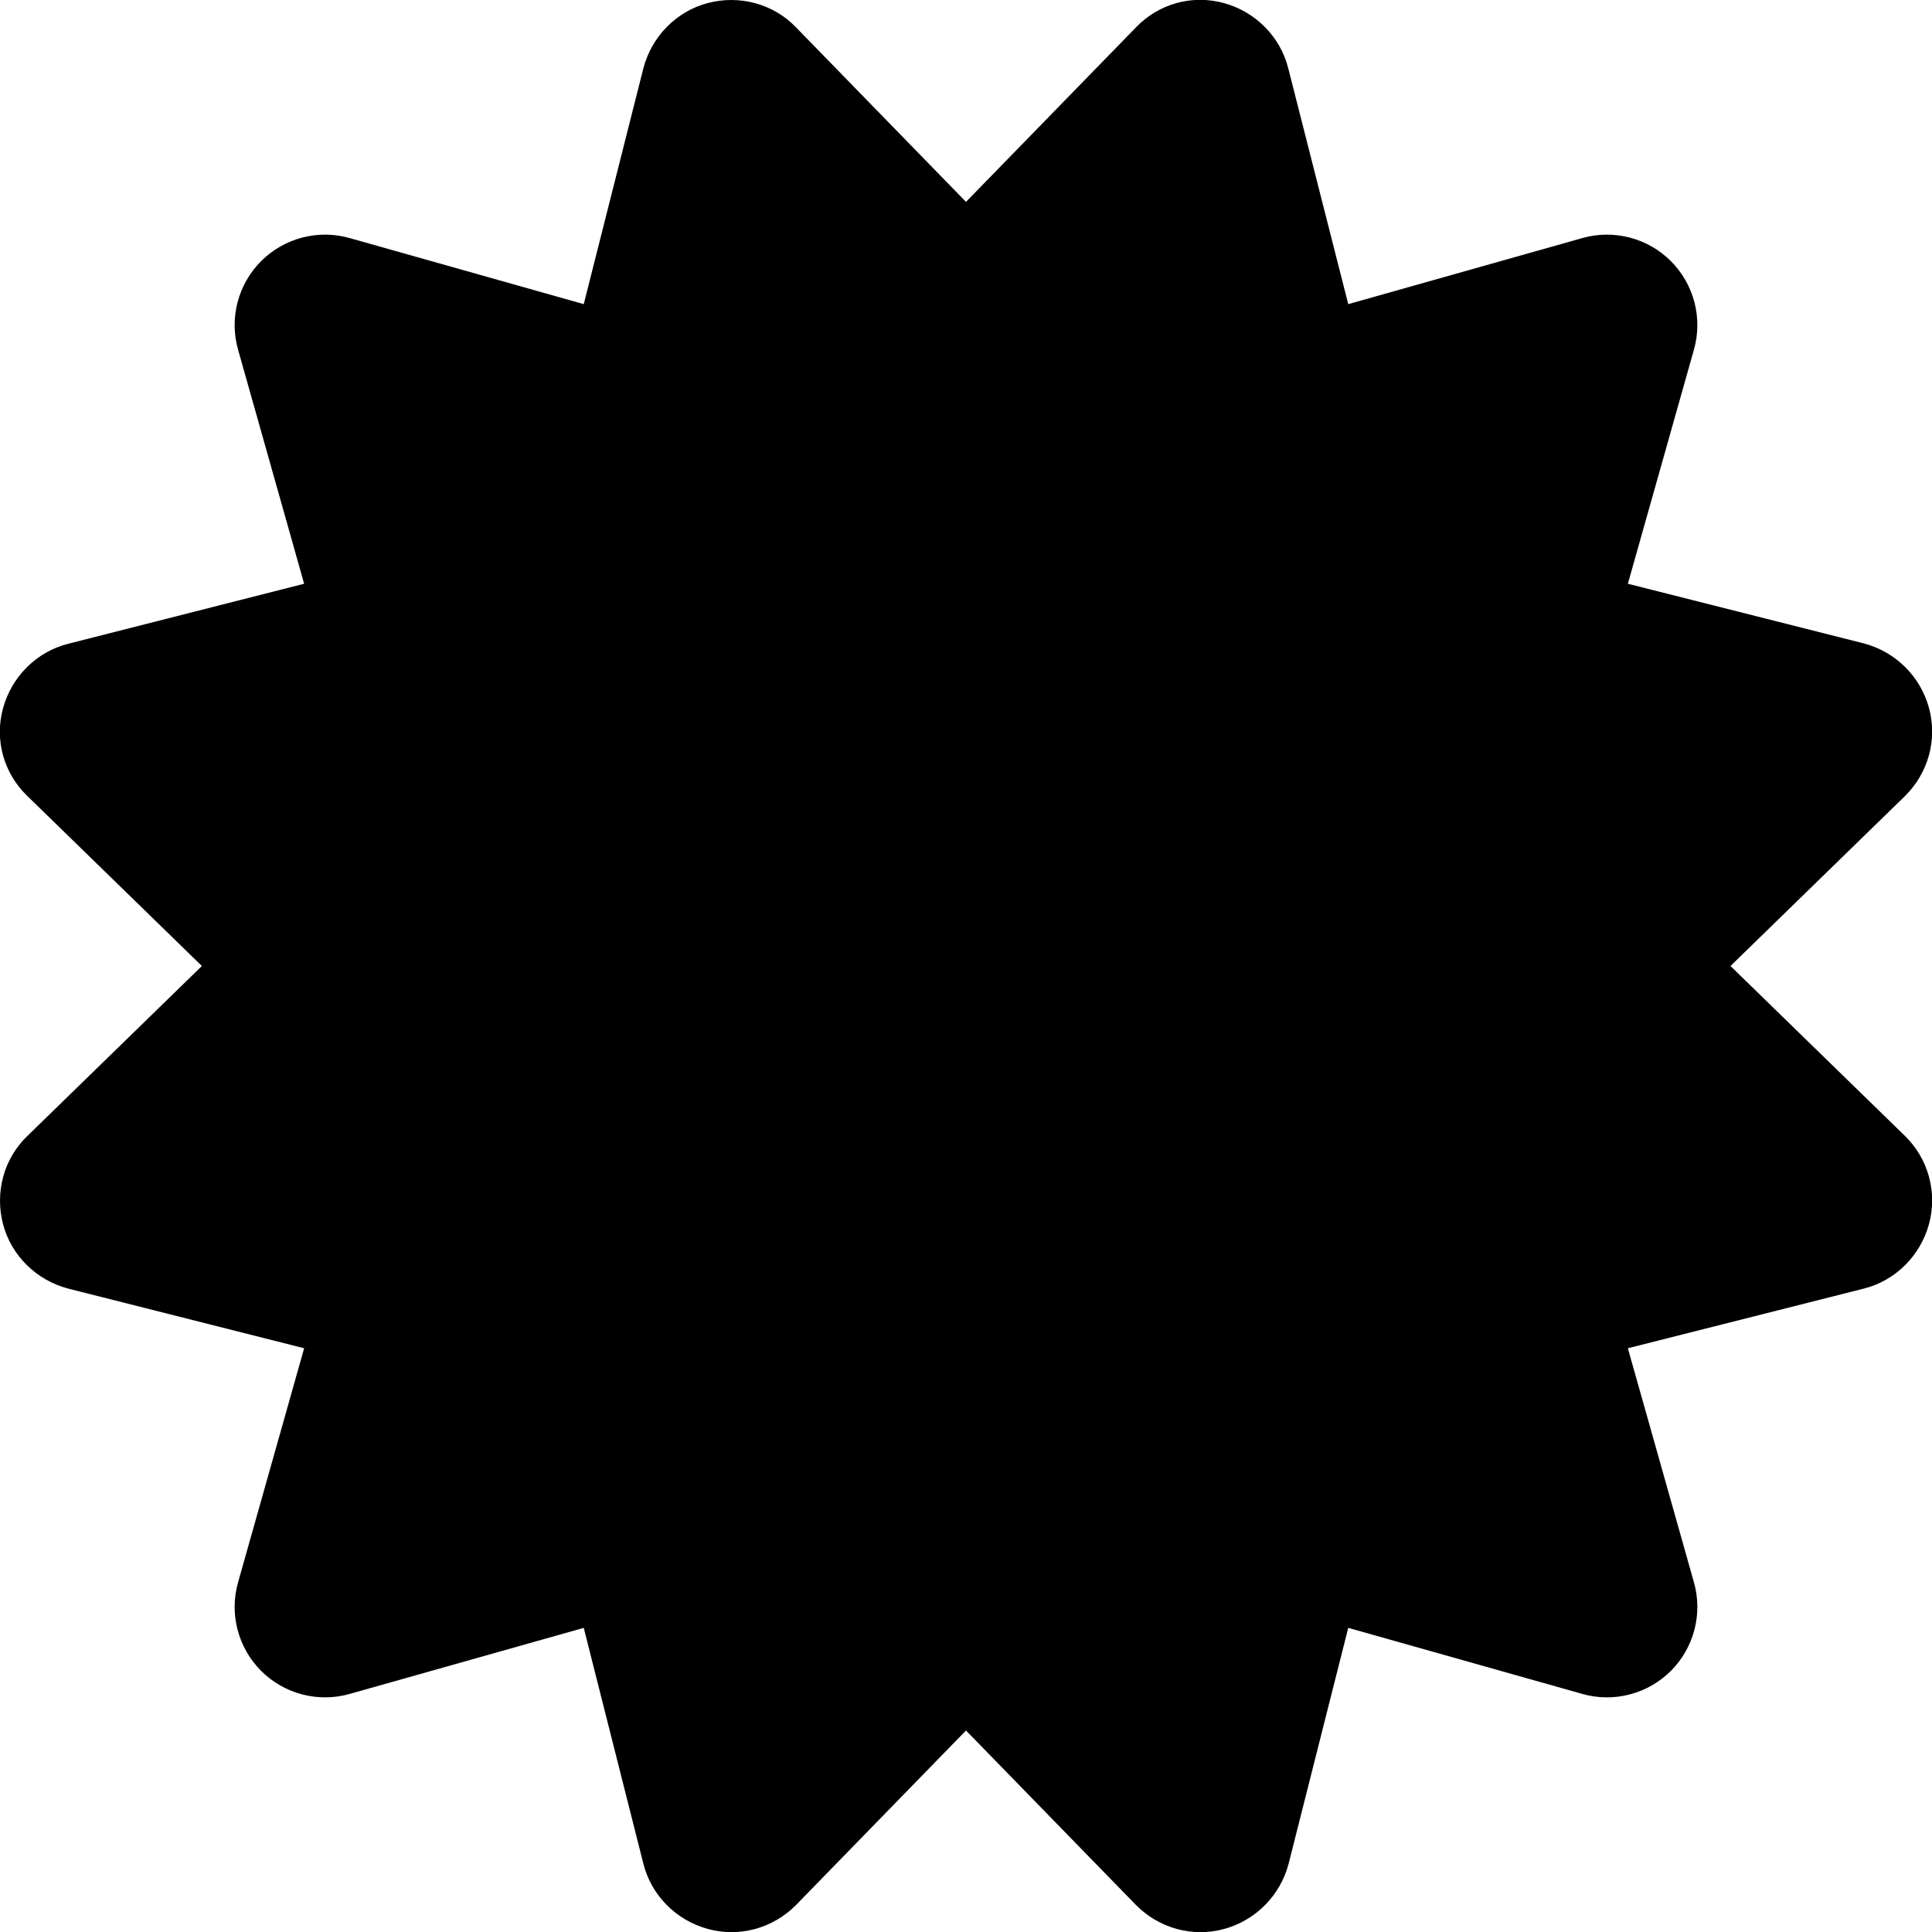
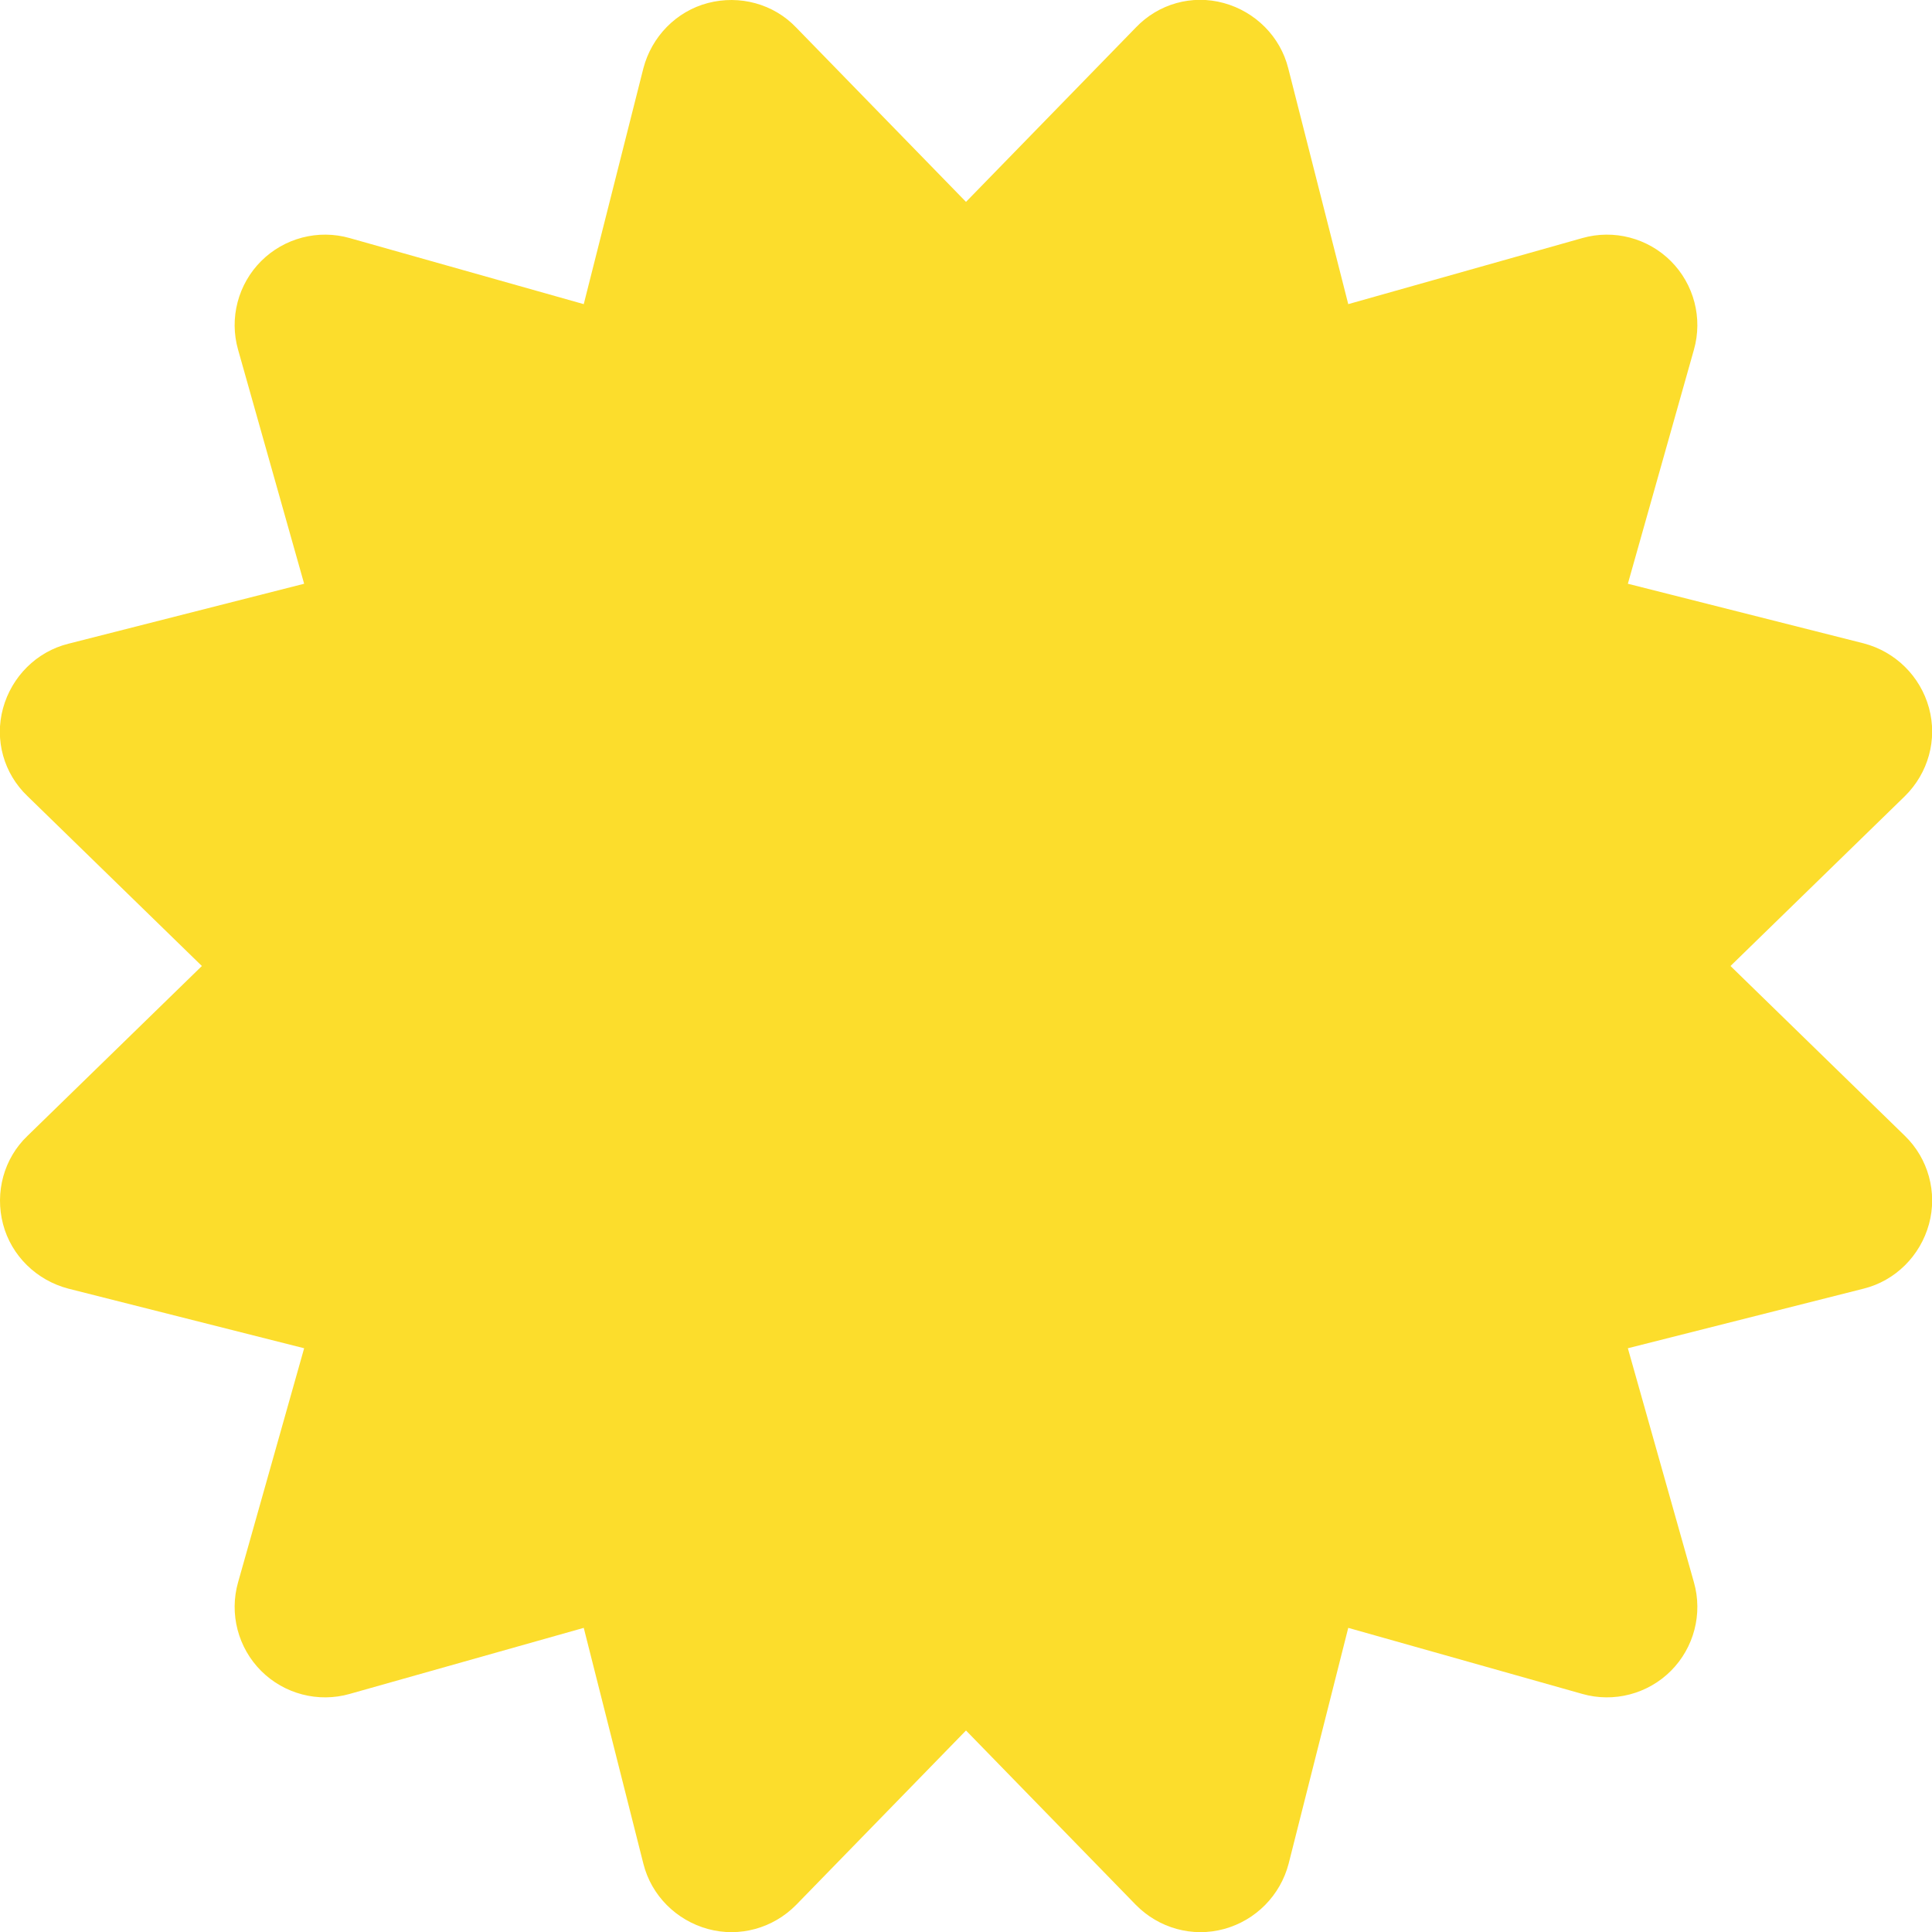
<svg xmlns="http://www.w3.org/2000/svg" viewBox="0 0 512 512">
-   <path d="M211 7.3C205 1 196-1.4 187.6 .8s-14.9 8.9-17.1 17.3L154.7 80.6l-62-17.5c-8.4-2.4-17.4 0-23.5 6.1s-8.5 15.1-6.1 23.5l17.5 62L18.1 170.6c-8.4 2.1-15 8.7-17.3 17.1S1 205 7.3 211l46.2 45L7.3 301C1 307-1.4 316 .8 324.4s8.9 14.9 17.3 17.1l62.5 15.8-17.5 62c-2.4 8.4 0 17.4 6.1 23.5s15.1 8.5 23.5 6.1l62-17.5 15.8 62.5c2.1 8.4 8.7 15 17.1 17.3s17.3-.2 23.4-6.4l45-46.2 45 46.2c6.1 6.2 15 8.7 23.4 6.4s14.9-8.9 17.1-17.3l15.8-62.5 62 17.5c8.4 2.4 17.4 0 23.5-6.1s8.5-15.1 6.1-23.5l-17.5-62 62.5-15.8c8.4-2.1 15-8.7 17.3-17.1s-.2-17.4-6.4-23.4l-46.2-45 46.2-45c6.2-6.1 8.7-15 6.4-23.4s-8.9-14.9-17.3-17.1l-62.5-15.8 17.5-62c2.4-8.4 0-17.4-6.1-23.5s-15.1-8.5-23.5-6.1l-62 17.5L341.4 18.1c-2.1-8.4-8.7-15-17.1-17.3S307 1 301 7.3L256 53.5 211 7.3z" />
+   <path fill="#fcdd2c" d="M211 7.3C205 1 196-1.4 187.6 .8s-14.9 8.9-17.1 17.3L154.7 80.6l-62-17.5c-8.4-2.4-17.4 0-23.5 6.1s-8.5 15.1-6.1 23.5l17.5 62L18.1 170.6c-8.4 2.1-15 8.7-17.3 17.1S1 205 7.3 211l46.2 45L7.3 301C1 307-1.4 316 .8 324.4s8.9 14.9 17.3 17.1l62.5 15.8-17.5 62c-2.4 8.4 0 17.4 6.1 23.5s15.1 8.5 23.5 6.1l62-17.5 15.8 62.5c2.1 8.4 8.7 15 17.1 17.3s17.3-.2 23.4-6.4l45-46.2 45 46.2c6.1 6.2 15 8.7 23.4 6.4s14.9-8.9 17.1-17.3l15.8-62.5 62 17.5c8.4 2.4 17.4 0 23.5-6.1s8.5-15.1 6.1-23.5l-17.5-62 62.5-15.8c8.4-2.1 15-8.7 17.3-17.1s-.2-17.4-6.4-23.4l-46.2-45 46.2-45c6.2-6.1 8.7-15 6.4-23.4s-8.9-14.9-17.3-17.1l-62.5-15.8 17.5-62c2.4-8.4 0-17.4-6.1-23.5s-15.1-8.5-23.5-6.1l-62 17.5L341.4 18.1c-2.1-8.4-8.7-15-17.1-17.3S307 1 301 7.3L256 53.5 211 7.3z" />
</svg>
